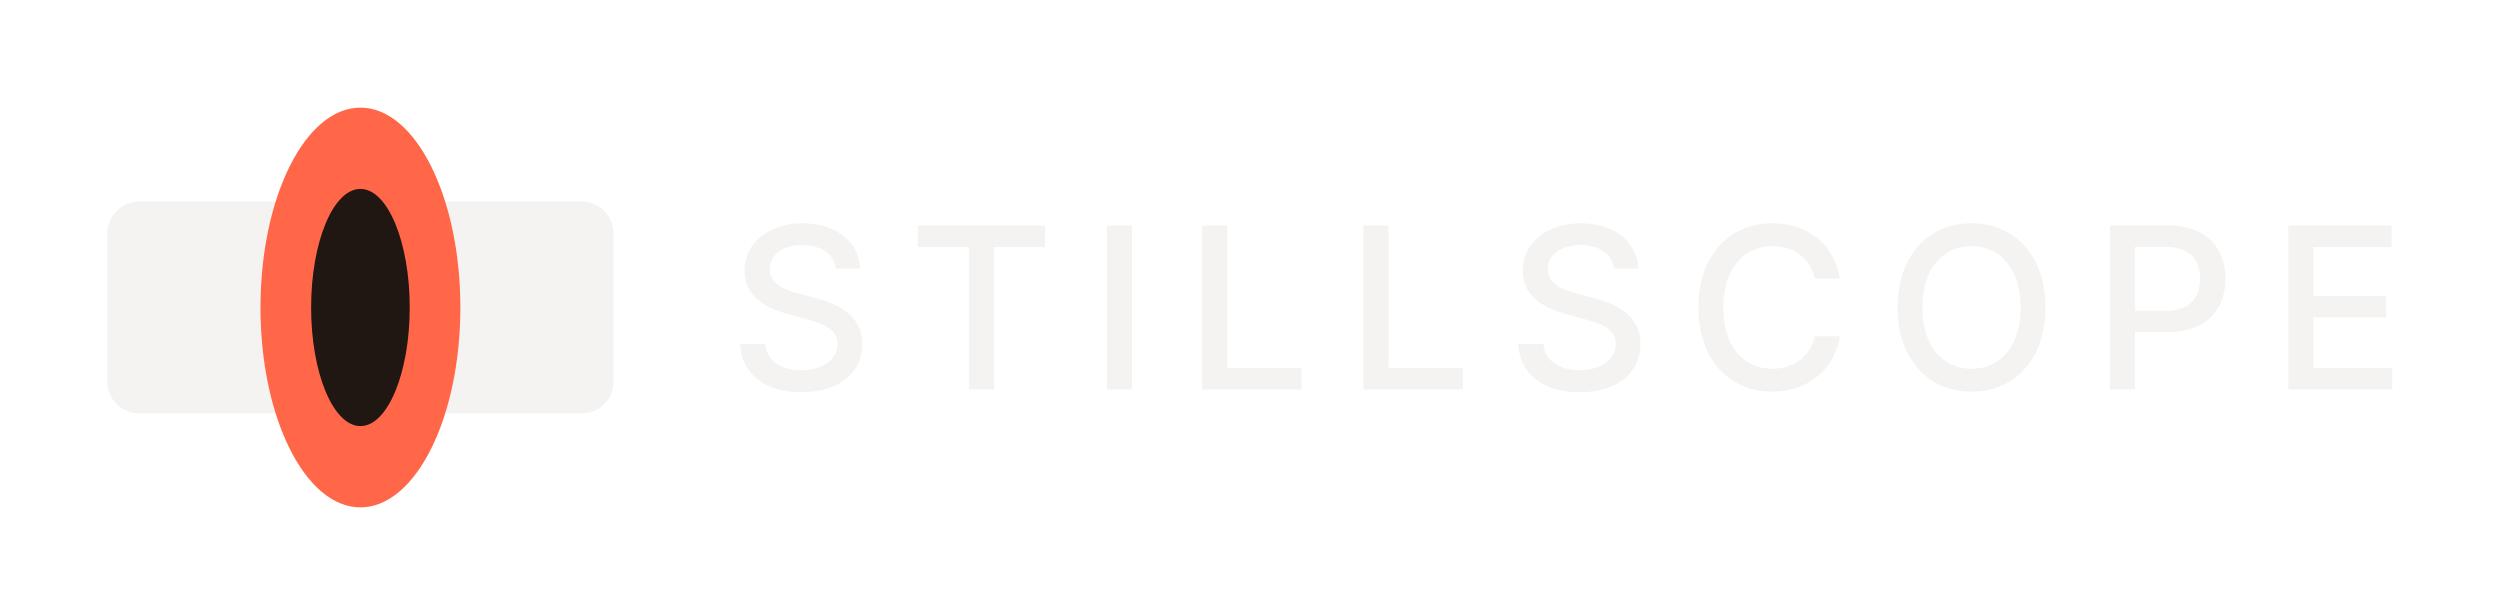
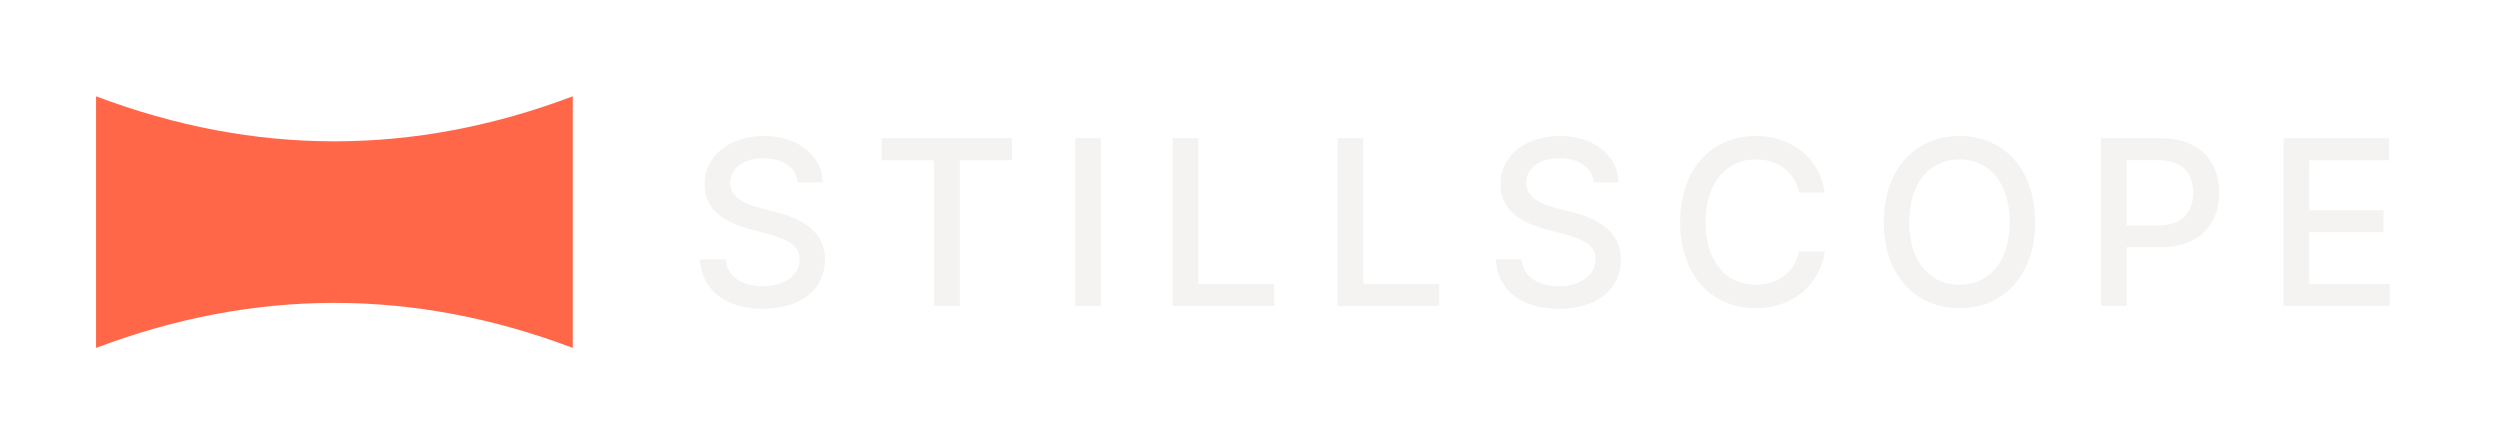
- <svg xmlns="http://www.w3.org/2000/svg" viewBox="-40 -40 1064.7 261.6" width="1065" height="262">
-   <g transform="translate(0,0) scale(0.2837402) translate(-112,-192)">
-     <rect x="132" y="353" width="760" height="318" rx="48" fill="#F5F3F1" />
-     <ellipse cx="512" cy="512" rx="150" ry="300" fill="#FF6748" />
-     <ellipse cx="512" cy="512" rx="74" ry="178" fill="#201612" />
+ <svg xmlns="http://www.w3.org/2000/svg" viewBox="-40 -40 1041.0 184.8" width="1041" height="185">
+   <g transform="scale(0.2757) translate(-152,-322)">
+     <path d="M152,322 Q512.0,458 872,322 L872,702 Q512.0,566 152,702 Z" fill="#FF6748" />
  </g>
-   <g transform="translate(270.2,125.7)">
+   <g transform="translate(246.5,87.3)">
    <path d="M31.172 1.172C47.578 1.172 57.047 -7.453 57.047 -19.312C57.047 -31.922 45.844 -36.703 36.938 -39.0L30.141 -40.781C24.797 -42.188 17.578 -44.672 17.578 -51.281C17.578 -57.188 22.922 -61.5 31.406 -61.5C39.328 -61.5 45.0 -57.844 45.703 -51.469H56.109C55.781 -62.578 45.984 -70.781 31.641 -70.781C17.578 -70.781 6.891 -62.766 6.891 -50.672C6.891 -41.109 13.641 -35.25 25.078 -32.203L33.234 -29.953C40.734 -27.938 46.5 -25.547 46.5 -19.453C46.5 -12.703 39.984 -8.203 31.125 -8.203C23.062 -8.203 16.312 -11.766 15.703 -19.406H4.969C5.625 -6.656 15.469 1.172 31.172 1.172Z M80.634 -60.656H102.431V0.0H113.166V-60.656H134.869V-69.844H80.634Z M171.909 -69.844H161.222V0.0H171.909Z M201.778 0.0H244.106V-9.188H212.466V-69.844H201.778Z M270.459 0.0H312.788V-9.188H281.147V-69.844H270.459Z M362.578 1.172C378.984 1.172 388.453 -7.453 388.453 -19.312C388.453 -31.922 377.25 -36.703 368.344 -39.0L361.547 -40.781C356.203 -42.188 348.984 -44.672 348.984 -51.281C348.984 -57.188 354.328 -61.5 362.812 -61.5C370.734 -61.5 376.406 -57.844 377.109 -51.469H387.516C387.188 -62.578 377.391 -70.781 363.047 -70.781C348.984 -70.781 338.297 -62.766 338.297 -50.672C338.297 -41.109 345.047 -35.25 356.484 -32.203L364.641 -29.953C372.141 -27.938 377.906 -25.547 377.906 -19.453C377.906 -12.703 371.391 -8.203 362.531 -8.203C354.469 -8.203 347.719 -11.766 347.109 -19.406H336.375C337.031 -6.656 346.875 1.172 362.578 1.172Z M444.572 0.938C459.994 0.938 471.244 -8.812 473.4 -22.641H462.619C460.837 -13.734 453.384 -8.812 444.666 -8.812C432.712 -8.812 423.712 -17.906 423.712 -34.875C423.712 -51.75 432.666 -61.031 444.666 -61.031C453.384 -61.031 460.837 -56.156 462.619 -47.25H473.353C471.009 -62.062 459.291 -70.781 444.572 -70.781C426.478 -70.781 413.119 -57.281 413.119 -34.875C413.119 -12.562 426.431 0.938 444.572 0.938Z M529.472 0.938C547.566 0.938 560.925 -12.562 560.925 -34.875C560.925 -57.281 547.566 -70.781 529.472 -70.781C511.331 -70.781 497.925 -57.281 497.925 -34.875C497.925 -12.562 511.331 0.938 529.472 0.938ZM529.472 -8.812C517.472 -8.812 508.519 -18.0 508.519 -34.875C508.519 -51.797 517.472 -61.031 529.472 -61.031C541.378 -61.031 550.331 -51.844 550.331 -34.875C550.331 -18.0 541.378 -8.812 529.472 -8.812Z M588.356 0.0H599.044V-24.469H613.294C629.512 -24.469 637.575 -34.266 637.575 -47.156C637.575 -60.047 629.559 -69.844 613.387 -69.844H588.356ZM599.044 -33.516V-60.703H612.169C622.528 -60.703 626.747 -55.031 626.747 -47.156C626.747 -39.281 622.528 -33.516 612.262 -33.516Z M664.35 0.0H708.6V-9.188H675.037V-30.703H705.975V-39.844H675.037V-60.656H708.319V-69.844H664.35Z" fill="#F5F3F1" />
  </g>
</svg>
